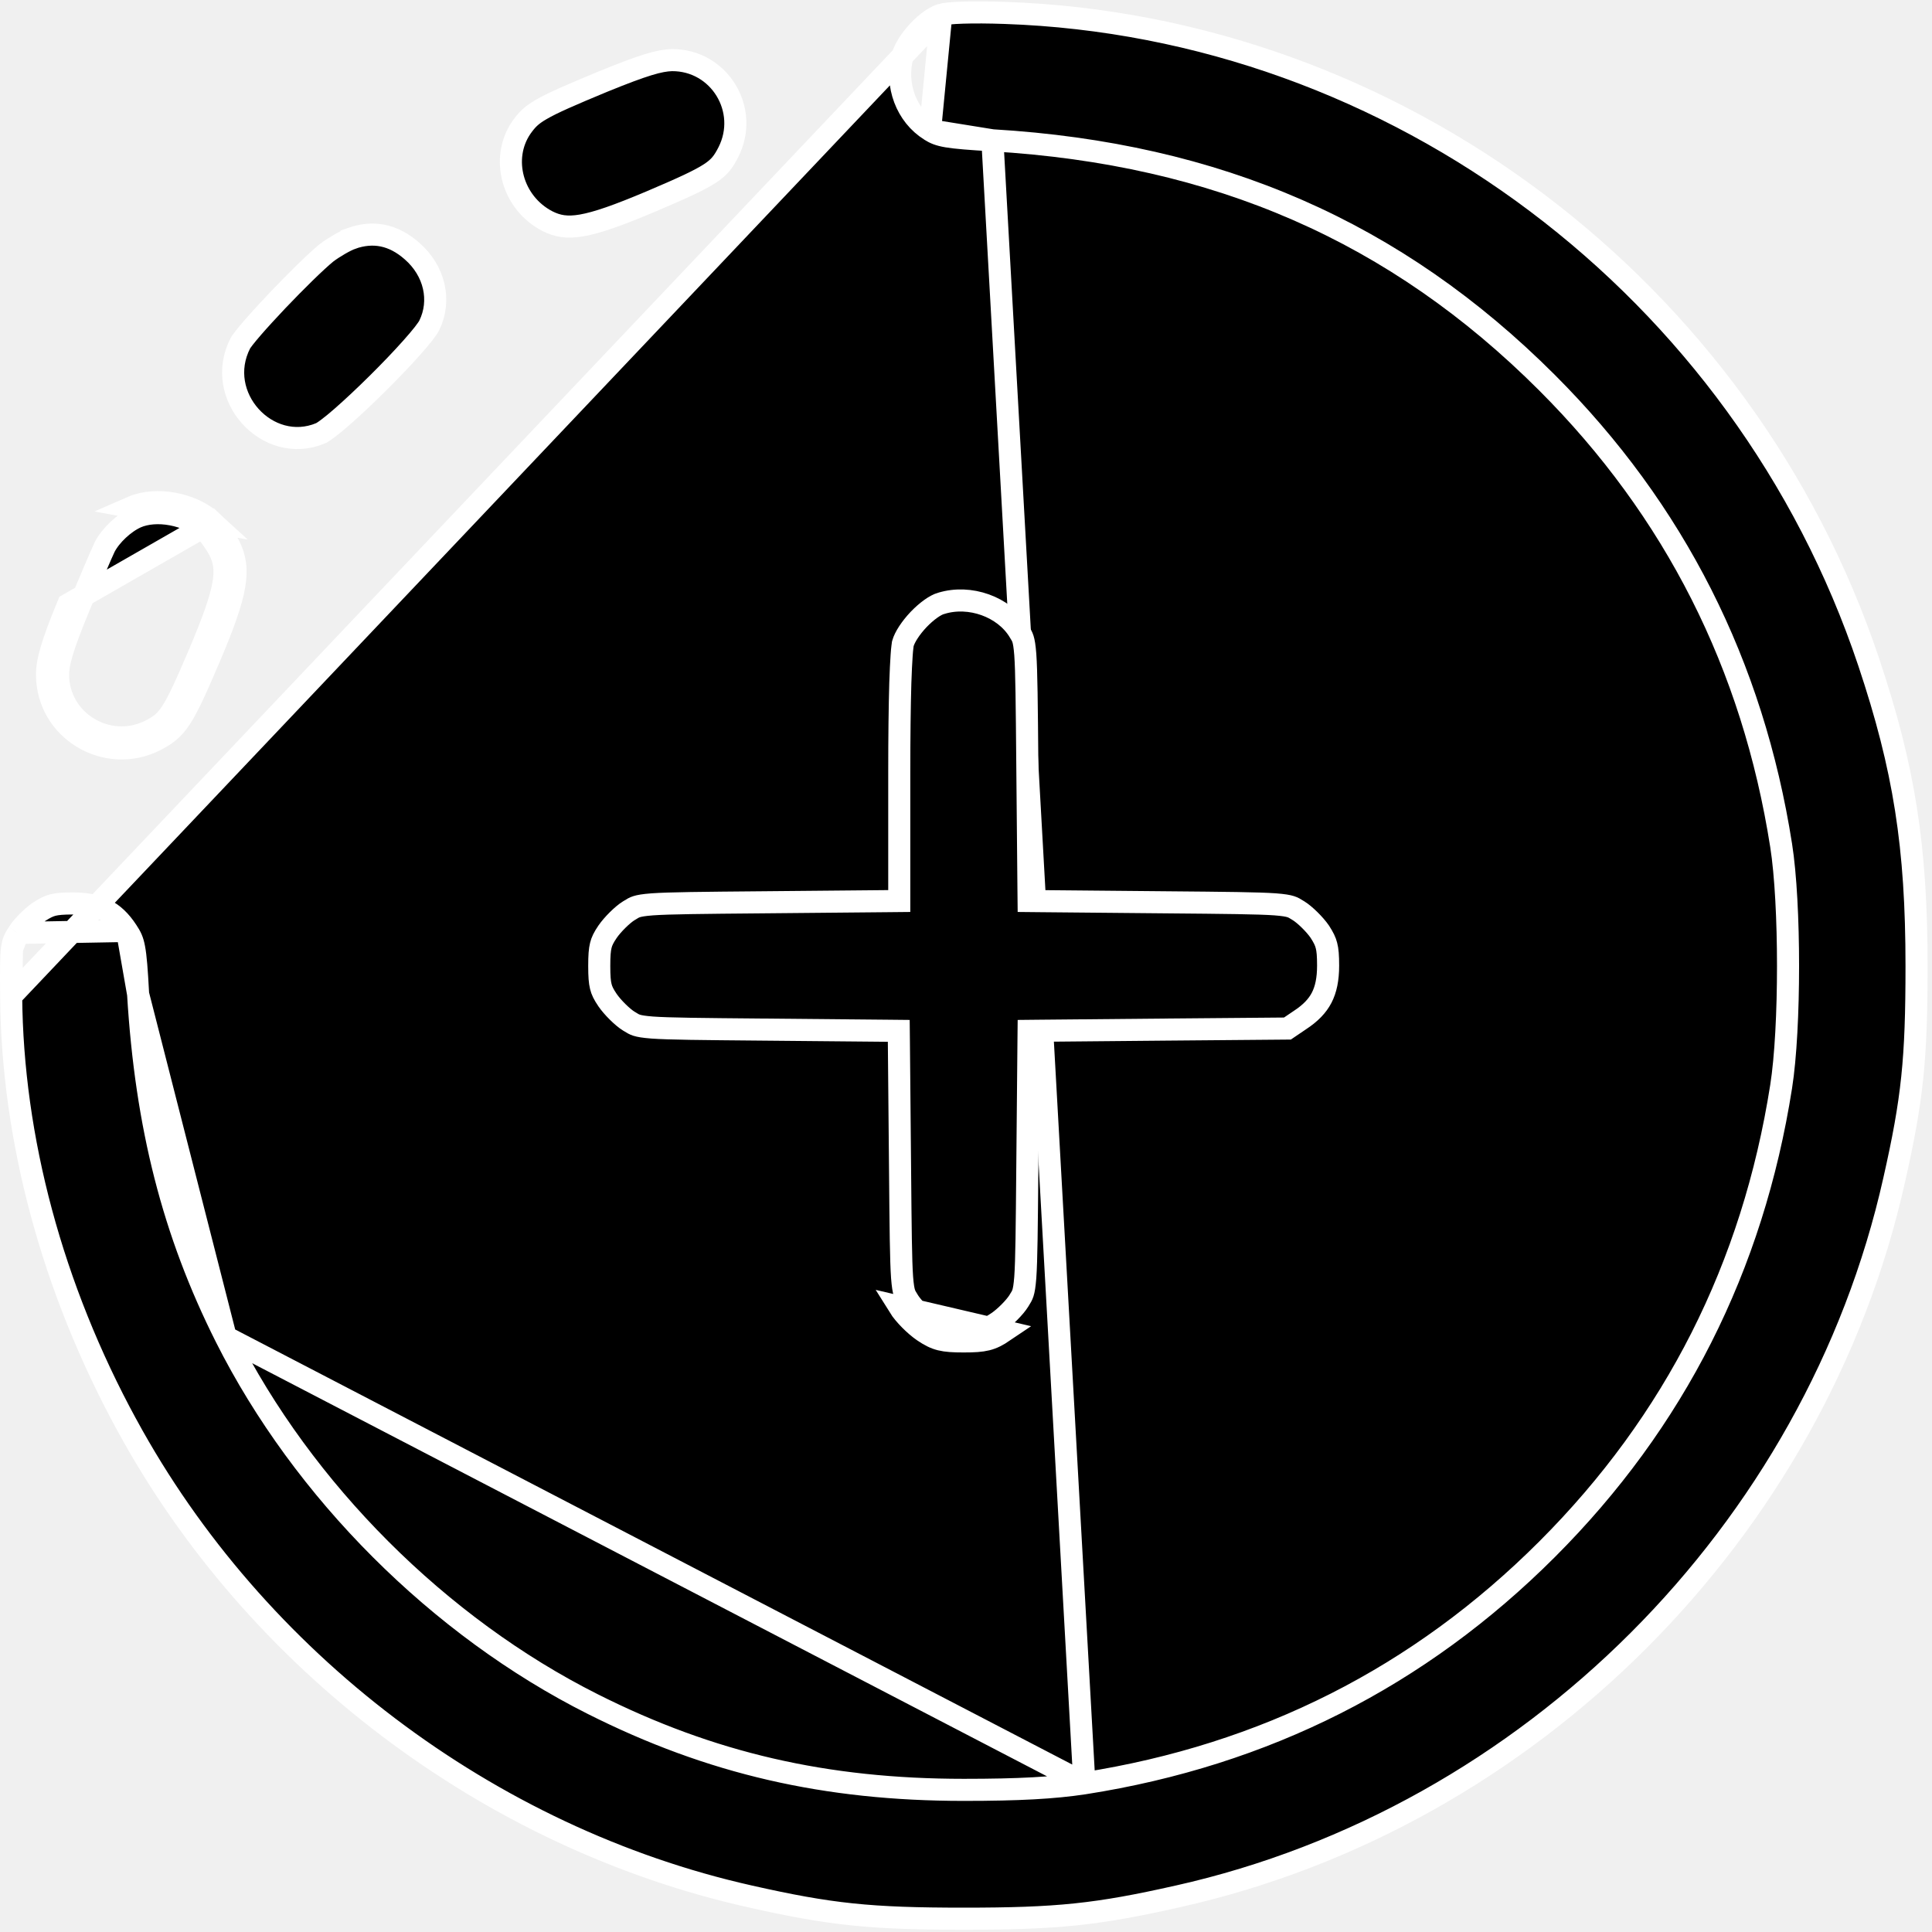
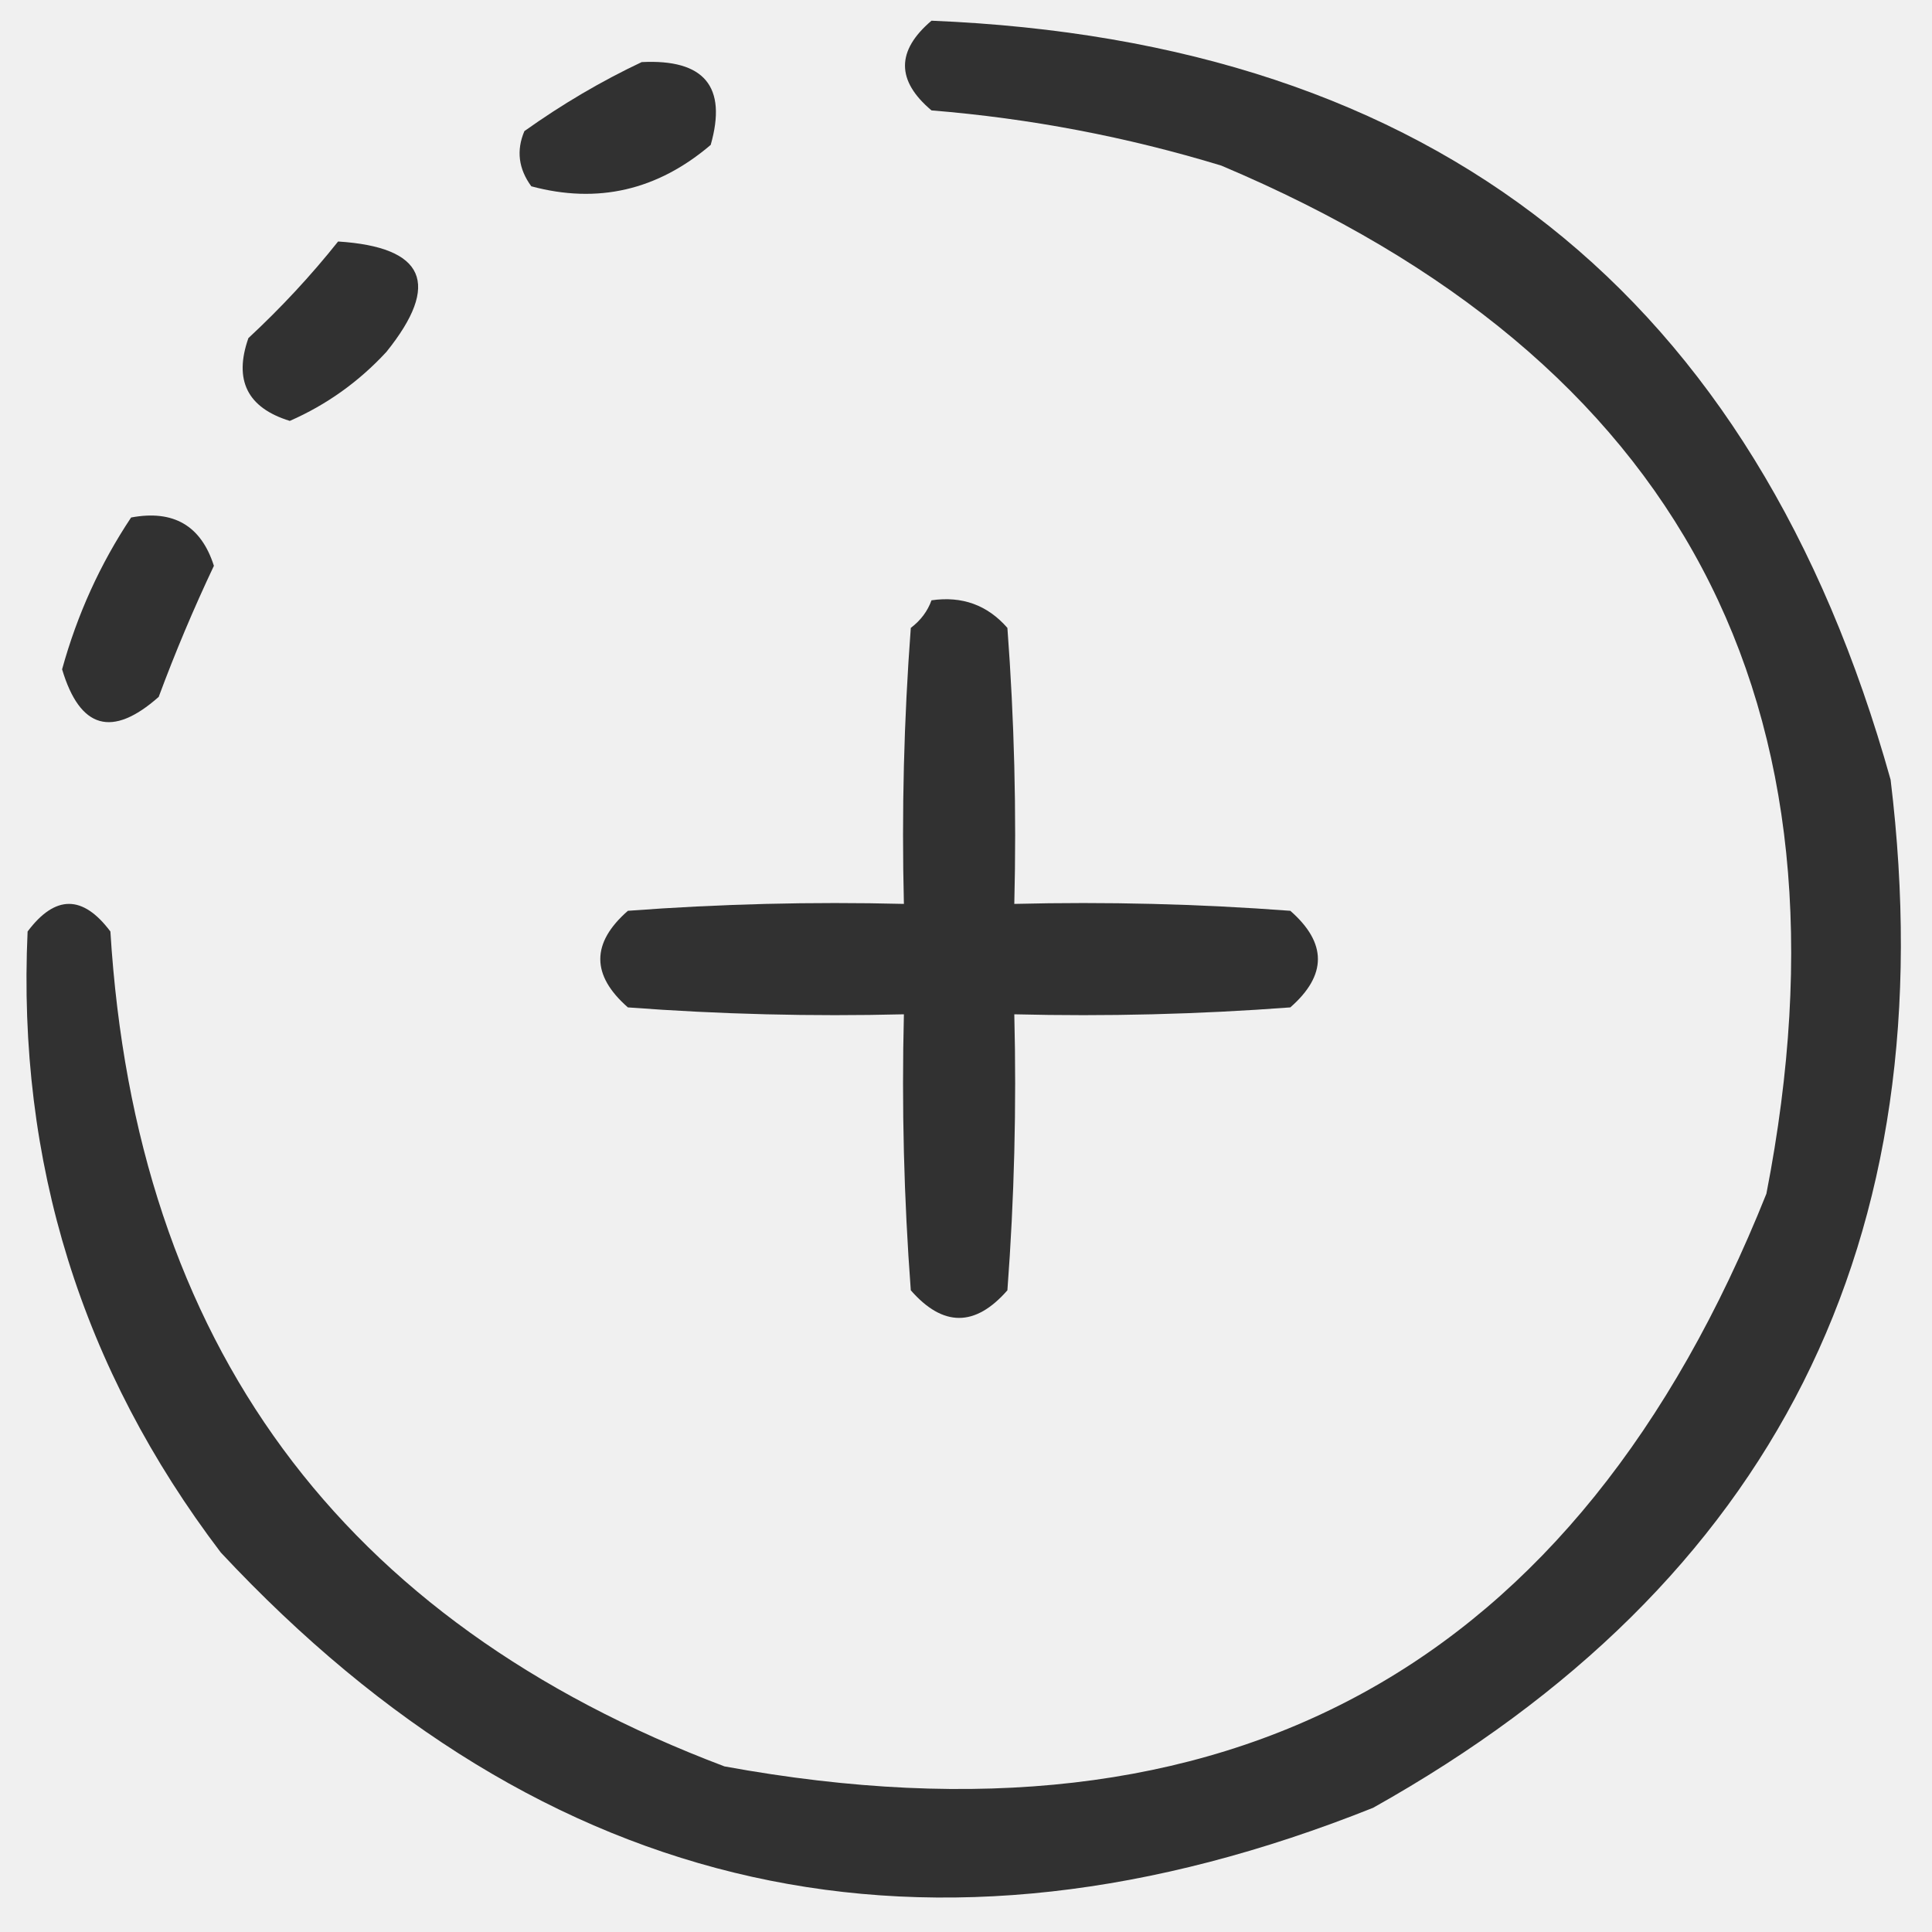
- <svg xmlns="http://www.w3.org/2000/svg" width="48" height="48" viewBox="0 0 35 35" fill="none">
-   <path d="M17.062 0.264L17.062 0.264C17.072 0.26 17.108 0.252 17.181 0.245C17.25 0.238 17.337 0.232 17.441 0.229C17.649 0.222 17.915 0.224 18.206 0.234L18.206 0.234C25.278 0.477 31.584 5.214 33.855 11.999C34.497 13.919 34.72 15.333 34.72 17.5C34.72 19.196 34.646 19.913 34.314 21.38L34.314 21.38C32.889 27.751 27.712 32.928 21.341 34.354L21.34 34.354C19.873 34.685 19.157 34.759 17.461 34.759C15.764 34.759 15.048 34.685 13.581 34.354L13.581 34.354C8.852 33.293 4.621 30.089 2.297 25.813L2.296 25.812C0.944 23.33 0.222 20.628 0.202 18.045L17.062 0.264ZM17.062 0.264L17.052 0.267M17.062 0.264L17.052 0.267M17.052 0.267C16.937 0.301 16.78 0.408 16.634 0.565C16.49 0.719 16.385 0.891 16.348 1.022C16.212 1.545 16.423 2.095 16.849 2.359L16.849 2.36M17.052 0.267L16.849 2.36M16.849 2.36C17.016 2.464 17.136 2.493 17.978 2.542L17.978 2.542M16.849 2.36L17.978 2.542M17.978 2.542C22.051 2.784 25.29 4.197 28.027 6.934C30.34 9.247 31.754 12.048 32.267 15.315C32.351 15.847 32.392 16.678 32.392 17.5C32.392 18.322 32.351 19.153 32.267 19.685C31.754 22.952 30.34 25.753 28.027 28.066C25.713 30.38 22.913 31.794 19.645 32.306L19.644 32.306M17.978 2.542L19.644 32.306M19.644 32.306C19.096 32.39 18.455 32.425 17.461 32.425C14.957 32.425 12.875 31.946 10.74 30.872C7.953 29.472 5.489 27.007 4.089 24.221L4.089 24.221M19.644 32.306L4.089 24.221M4.089 24.221C3.138 22.327 2.647 20.4 2.502 18.011L2.502 18.01M4.089 24.221L2.502 18.01M2.502 18.01C2.478 17.565 2.46 17.328 2.43 17.173C2.404 17.034 2.37 16.968 2.302 16.865L2.302 16.865M2.502 18.01L2.302 16.865M2.302 16.865C2.18 16.678 2.051 16.559 1.902 16.483C1.752 16.406 1.567 16.367 1.321 16.367C1.14 16.367 1.038 16.376 0.957 16.396C0.882 16.416 0.814 16.449 0.707 16.518C0.576 16.608 0.4 16.786 0.329 16.901L0.329 16.901M2.302 16.865L0.329 16.901M0.329 16.901L0.327 16.904M0.329 16.901L0.327 16.904M0.327 16.904C0.259 17.011 0.233 17.063 0.217 17.19M0.327 16.904L0.217 17.19M0.217 17.19C0.199 17.339 0.198 17.574 0.202 18.045L0.217 17.19Z" fill="black" stroke="white" stroke-width="0.4" />
-   <path d="M10.926 1.477C10.328 1.725 10.005 1.866 9.803 1.984C9.616 2.092 9.541 2.175 9.442 2.315C9.065 2.871 9.277 3.674 9.916 4.006C10.097 4.097 10.268 4.13 10.536 4.084C10.818 4.035 11.198 3.901 11.79 3.651C12.366 3.406 12.672 3.266 12.862 3.142C13.033 3.03 13.103 2.936 13.194 2.759C13.585 1.989 13.03 1.084 12.172 1.089C11.949 1.095 11.667 1.175 10.926 1.477Z" fill="black" stroke="white" stroke-width="0.4" />
-   <path d="M6.369 4.318L6.369 4.319C6.26 4.357 6.048 4.479 5.914 4.581C5.726 4.734 5.361 5.093 5.023 5.448C4.855 5.626 4.696 5.799 4.573 5.941C4.512 6.012 4.46 6.074 4.421 6.124C4.379 6.178 4.36 6.208 4.355 6.217L4.355 6.217C3.861 7.176 4.85 8.25 5.808 7.849L5.809 7.848C5.824 7.842 5.867 7.817 5.941 7.761C6.011 7.709 6.096 7.639 6.192 7.555C6.383 7.388 6.612 7.173 6.837 6.95C7.062 6.727 7.282 6.498 7.455 6.303C7.542 6.206 7.616 6.118 7.673 6.046C7.732 5.97 7.765 5.92 7.777 5.894C7.994 5.45 7.88 4.91 7.463 4.547L7.463 4.547C7.125 4.25 6.762 4.18 6.369 4.318Z" fill="black" stroke="white" stroke-width="0.4" />
-   <path d="M3.846 9.454C3.935 9.536 4.071 9.727 4.146 9.871C4.372 10.308 4.297 10.732 3.798 11.908C3.312 13.049 3.21 13.207 2.813 13.412C1.918 13.863 0.852 13.22 0.852 12.222C0.852 11.969 0.947 11.648 1.234 10.951L3.846 9.454ZM3.846 9.454C3.483 9.119 2.827 8.996 2.39 9.187L3.846 9.454ZM1.419 11.027C1.13 11.73 1.052 12.015 1.052 12.222C1.052 13.067 1.957 13.619 2.723 13.234C2.899 13.143 2.993 13.072 3.105 12.902C3.229 12.712 3.369 12.405 3.614 11.83C3.863 11.241 3.998 10.861 4.047 10.579C4.093 10.31 4.06 10.14 3.969 9.963C3.9 9.832 3.776 9.662 3.71 9.601L3.71 9.601C3.562 9.464 3.344 9.363 3.11 9.32C2.875 9.276 2.644 9.294 2.471 9.37C2.251 9.468 2.007 9.696 1.898 9.906C1.847 10.01 1.632 10.513 1.419 11.027Z" fill="black" stroke="white" stroke-width="0.4" />
-   <path d="M17.052 10.93L17.049 10.93C16.945 10.96 16.791 11.067 16.642 11.222C16.495 11.377 16.39 11.542 16.358 11.654L16.358 11.654L16.357 11.658C16.357 11.658 16.357 11.658 16.357 11.658C16.357 11.659 16.356 11.663 16.354 11.673C16.352 11.685 16.35 11.7 16.348 11.719C16.343 11.758 16.338 11.809 16.334 11.872C16.325 11.999 16.317 12.169 16.31 12.377C16.298 12.791 16.291 13.347 16.291 13.992V16.125V16.323L16.093 16.325L13.823 16.346C12.687 16.356 12.127 16.361 11.817 16.383C11.662 16.395 11.584 16.409 11.534 16.425C11.487 16.44 11.457 16.458 11.392 16.499L11.39 16.5C11.274 16.572 11.096 16.749 11.006 16.88C10.934 16.986 10.902 17.053 10.884 17.128C10.864 17.209 10.856 17.312 10.856 17.499C10.856 17.686 10.864 17.789 10.884 17.87C10.902 17.945 10.934 18.012 11.006 18.118C11.096 18.249 11.274 18.426 11.39 18.498L11.39 18.498L11.392 18.499C11.457 18.54 11.487 18.558 11.534 18.573C11.584 18.589 11.662 18.603 11.816 18.615C12.125 18.637 12.684 18.642 13.816 18.652L16.086 18.673L16.282 18.675L16.284 18.871L16.305 21.141C16.315 22.273 16.32 22.832 16.342 23.141C16.354 23.295 16.368 23.373 16.384 23.423C16.399 23.47 16.417 23.5 16.458 23.565L16.459 23.567C16.531 23.683 16.708 23.861 16.839 23.951C16.945 24.023 17.012 24.055 17.087 24.073C17.168 24.093 17.271 24.101 17.458 24.101C17.645 24.101 17.748 24.093 17.829 24.073C17.904 24.055 17.971 24.023 18.077 23.951C18.208 23.861 18.385 23.683 18.457 23.567L18.457 23.567L18.458 23.565C18.499 23.5 18.517 23.47 18.532 23.423C18.548 23.373 18.562 23.295 18.574 23.141C18.596 22.832 18.601 22.273 18.611 21.141L18.632 18.871L18.634 18.675L18.83 18.673L21.107 18.652L23.323 18.633L23.546 18.482L23.546 18.482L23.549 18.48C23.743 18.353 23.866 18.223 23.943 18.075C24.02 17.926 24.06 17.741 24.06 17.492C24.06 17.311 24.051 17.209 24.03 17.129C24.011 17.053 23.978 16.985 23.909 16.878C23.819 16.747 23.641 16.572 23.526 16.5L23.526 16.5L23.524 16.499C23.459 16.458 23.429 16.44 23.382 16.425C23.332 16.409 23.254 16.395 23.1 16.383C22.791 16.361 22.232 16.356 21.1 16.346L18.83 16.325L18.634 16.323L18.632 16.127L18.611 13.857C18.601 12.725 18.596 12.166 18.574 11.857C18.562 11.703 18.548 11.625 18.532 11.575C18.517 11.528 18.499 11.498 18.458 11.433L18.458 11.433L18.457 11.431C18.186 10.993 17.571 10.77 17.052 10.93ZM16.289 23.672C16.378 23.815 16.576 24.014 16.727 24.116C16.959 24.273 17.082 24.301 17.458 24.301C17.834 24.301 17.957 24.273 18.189 24.116L16.289 23.672Z" fill="black" stroke="white" stroke-width="0.4" />
+ <svg xmlns="http://www.w3.org/2000/svg" width="48" height="48" viewBox="0 0 140 140" fill="none">
+   <g>
+     <path style="opacity:1" fill="#313131" d="M 67.5,1.5 C 103.99,2.995 127.157,21.329 137,56.5C 141.054,89.892 128.554,114.726 99.5,131C 67.345,143.838 39.511,137.671 16,112.5C 5.904,99.21 1.237,84.21 2,67.5C 4,64.833 6,64.833 8,67.5C 9.833,97.32 24.667,117.487 52.5,128C 89.098,134.697 114.265,120.864 128,86.5C 134.94,50.875 121.773,26.042 88.5,12C 81.65,9.914 74.65,8.58 67.5,8C 64.939,5.844 64.939,3.677 67.5,1.5 Z" />
+   </g>
+   <g>
+     <path style="opacity:1" fill="#313131" d="M 46.5,4.5 C 51.037,4.273 52.704,6.273 51.5,10.5C 47.639,13.792 43.306,14.792 38.5,13.5C 37.572,12.232 37.405,10.899 38,9.5C 40.746,7.545 43.58,5.878 46.5,4.5 Z" />
+   </g>
+   <g>
+     <path style="opacity:1" fill="#313131" d="M 24.5,17.5 C 30.802,17.903 31.968,20.57 28,25.5C 26.002,27.663 23.668,29.33 21,30.5C 17.928,29.553 16.928,27.553 18,24.5C 20.372,22.297 22.539,19.963 24.5,17.5 Z" />
+   </g>
+   <g>
+     <path style="opacity:1" fill="#313131" d="M 9.5,37.5 C 12.572,36.925 14.572,38.091 15.5,41C 14.029,44.109 12.695,47.276 11.5,50.5C 8.123,53.485 5.79,52.819 4.5,48.5C 5.598,44.522 7.265,40.856 9.5,37.5 Z" />
+   </g>
+   <g>
+     <path style="opacity:1" fill="#313131" d="M 67.5,43.5 C 69.722,43.178 71.556,43.845 73,45.5C 73.5,52.158 73.666,58.825 73.5,65.5C 80.175,65.334 86.842,65.5 93.5,66C 96.167,68.333 96.167,70.667 93.5,73C 86.842,73.5 80.175,73.666 73.5,73.5C 73.666,80.175 73.5,86.842 73,93.5C 70.667,96.167 68.333,96.167 66,93.5C 65.5,86.842 65.334,80.175 65.5,73.5C 58.825,73.666 52.158,73.5 45.5,73C 42.833,70.667 42.833,68.333 45.5,66C 52.158,65.5 58.825,65.334 65.5,65.5C 65.334,58.825 65.5,52.158 66,45.5C 66.717,44.956 67.217,44.289 67.5,43.5 Z" />
+   </g>
</svg>
